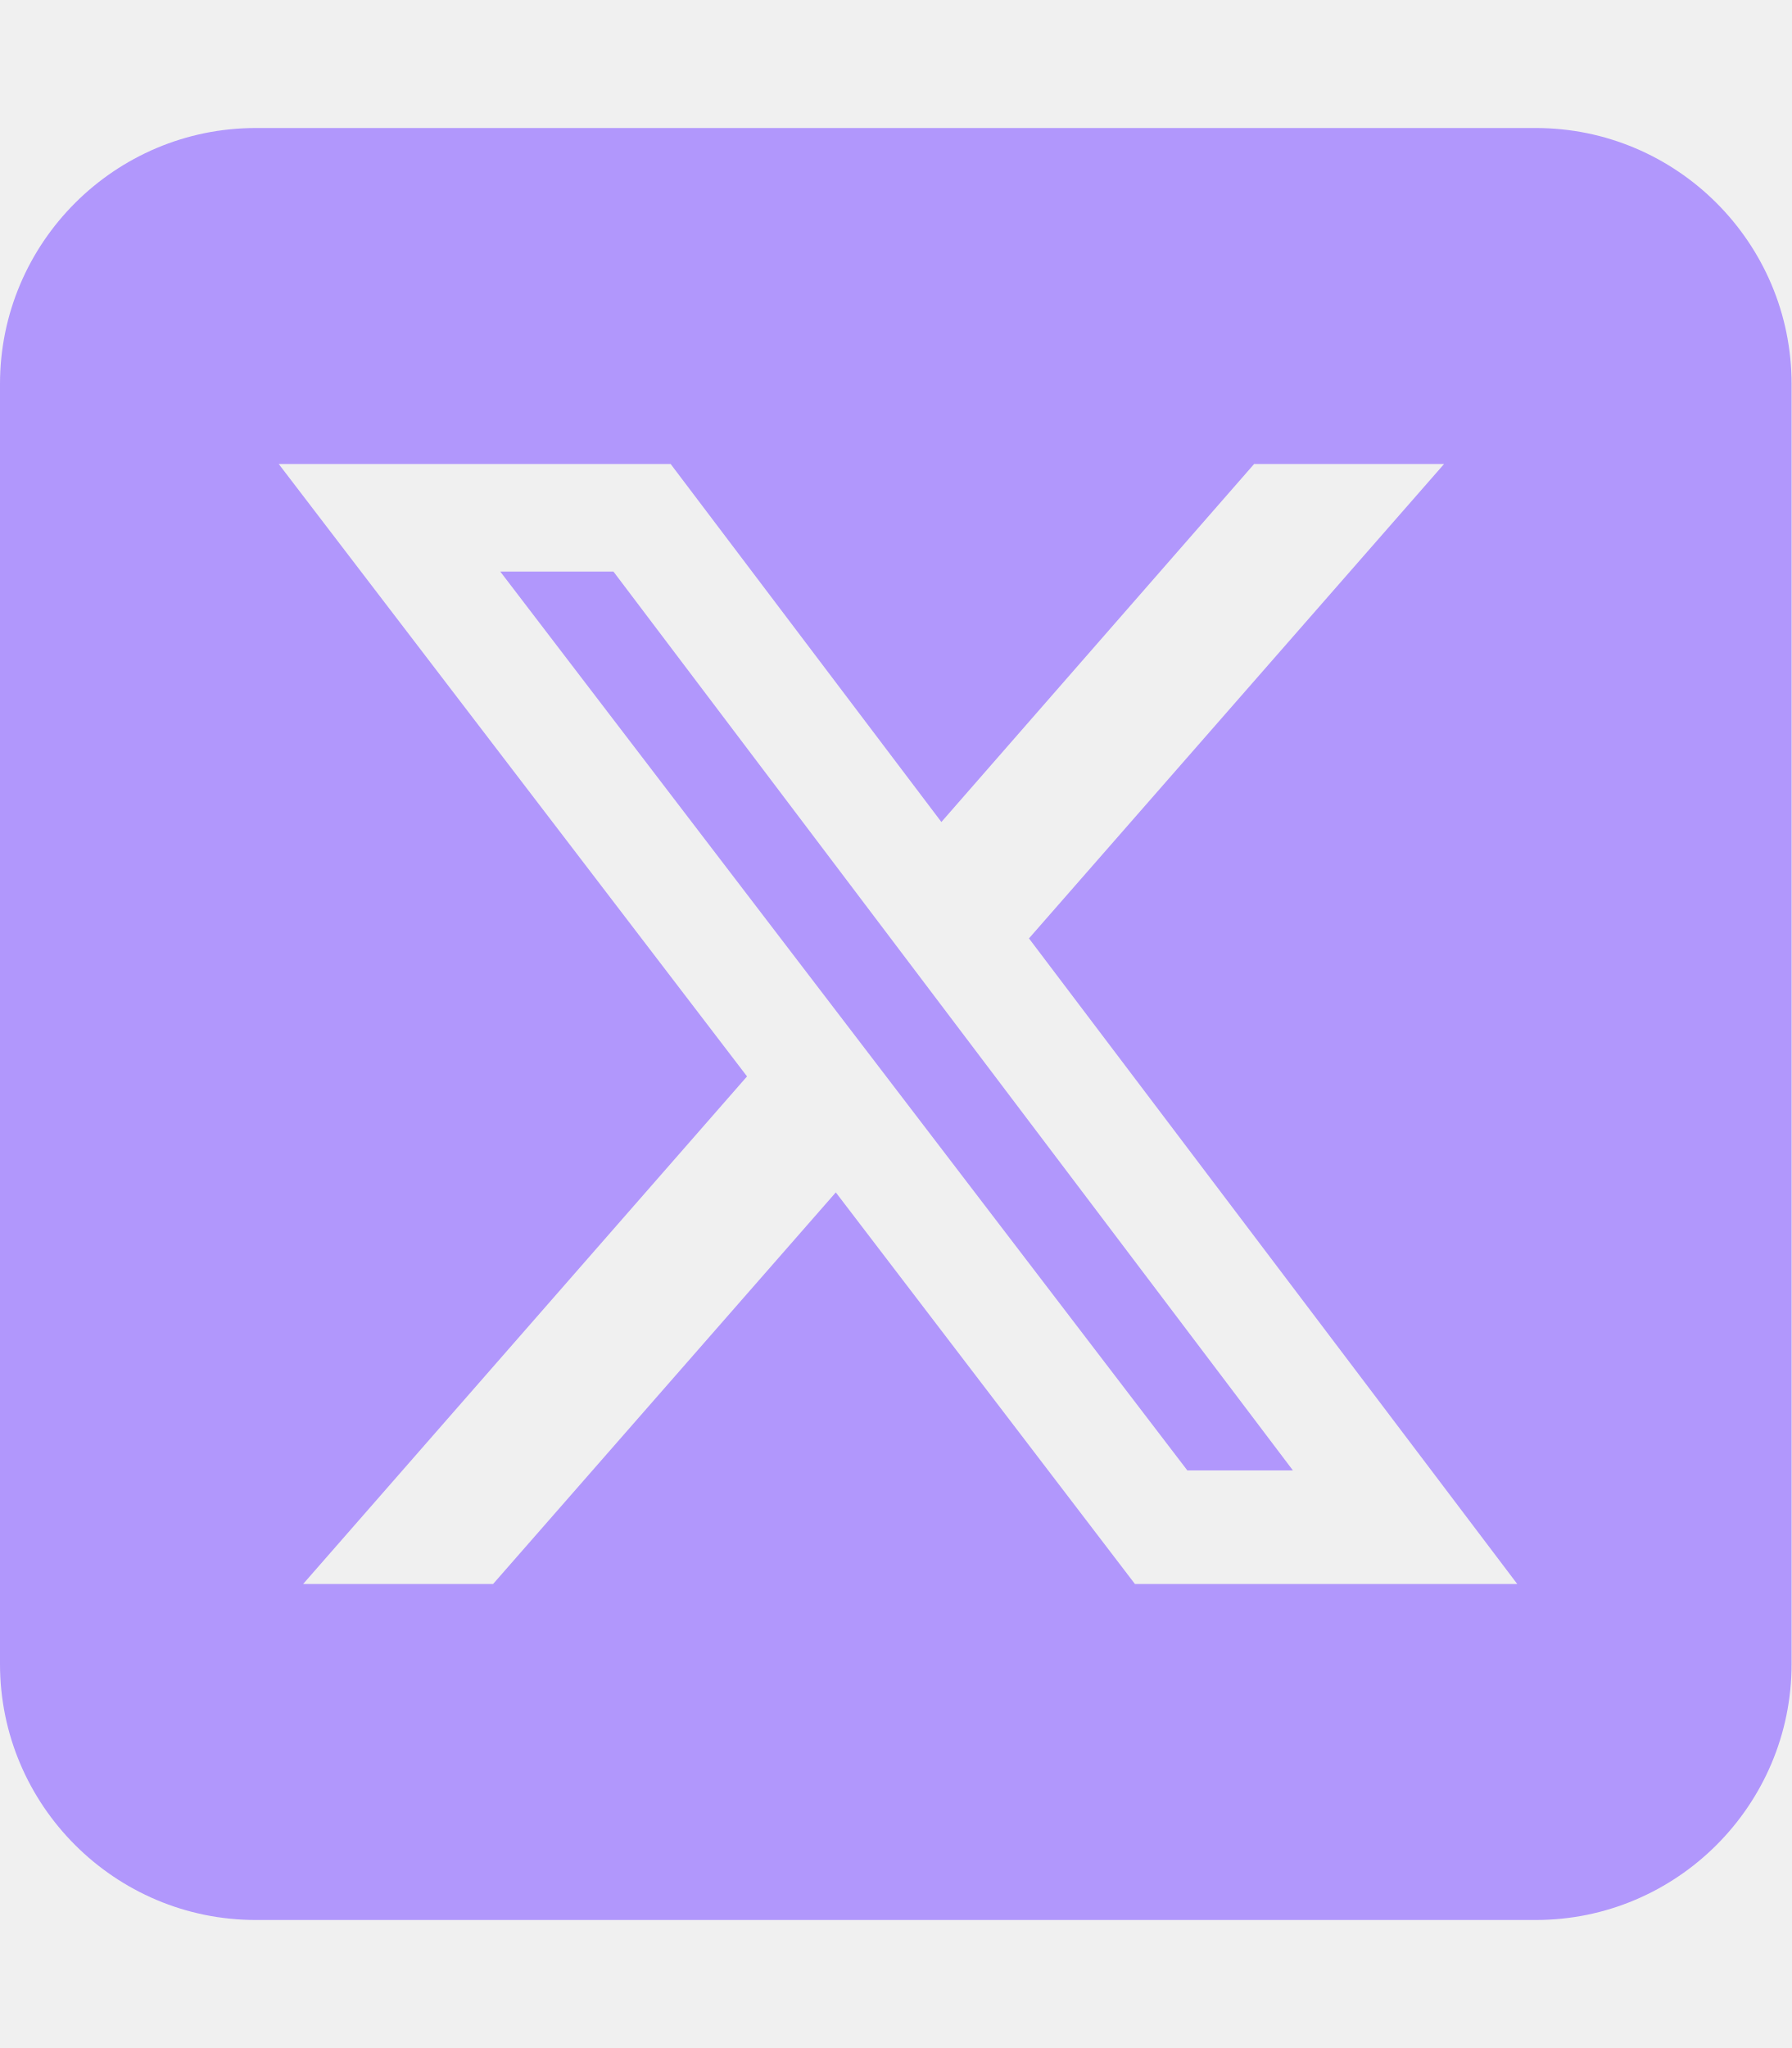
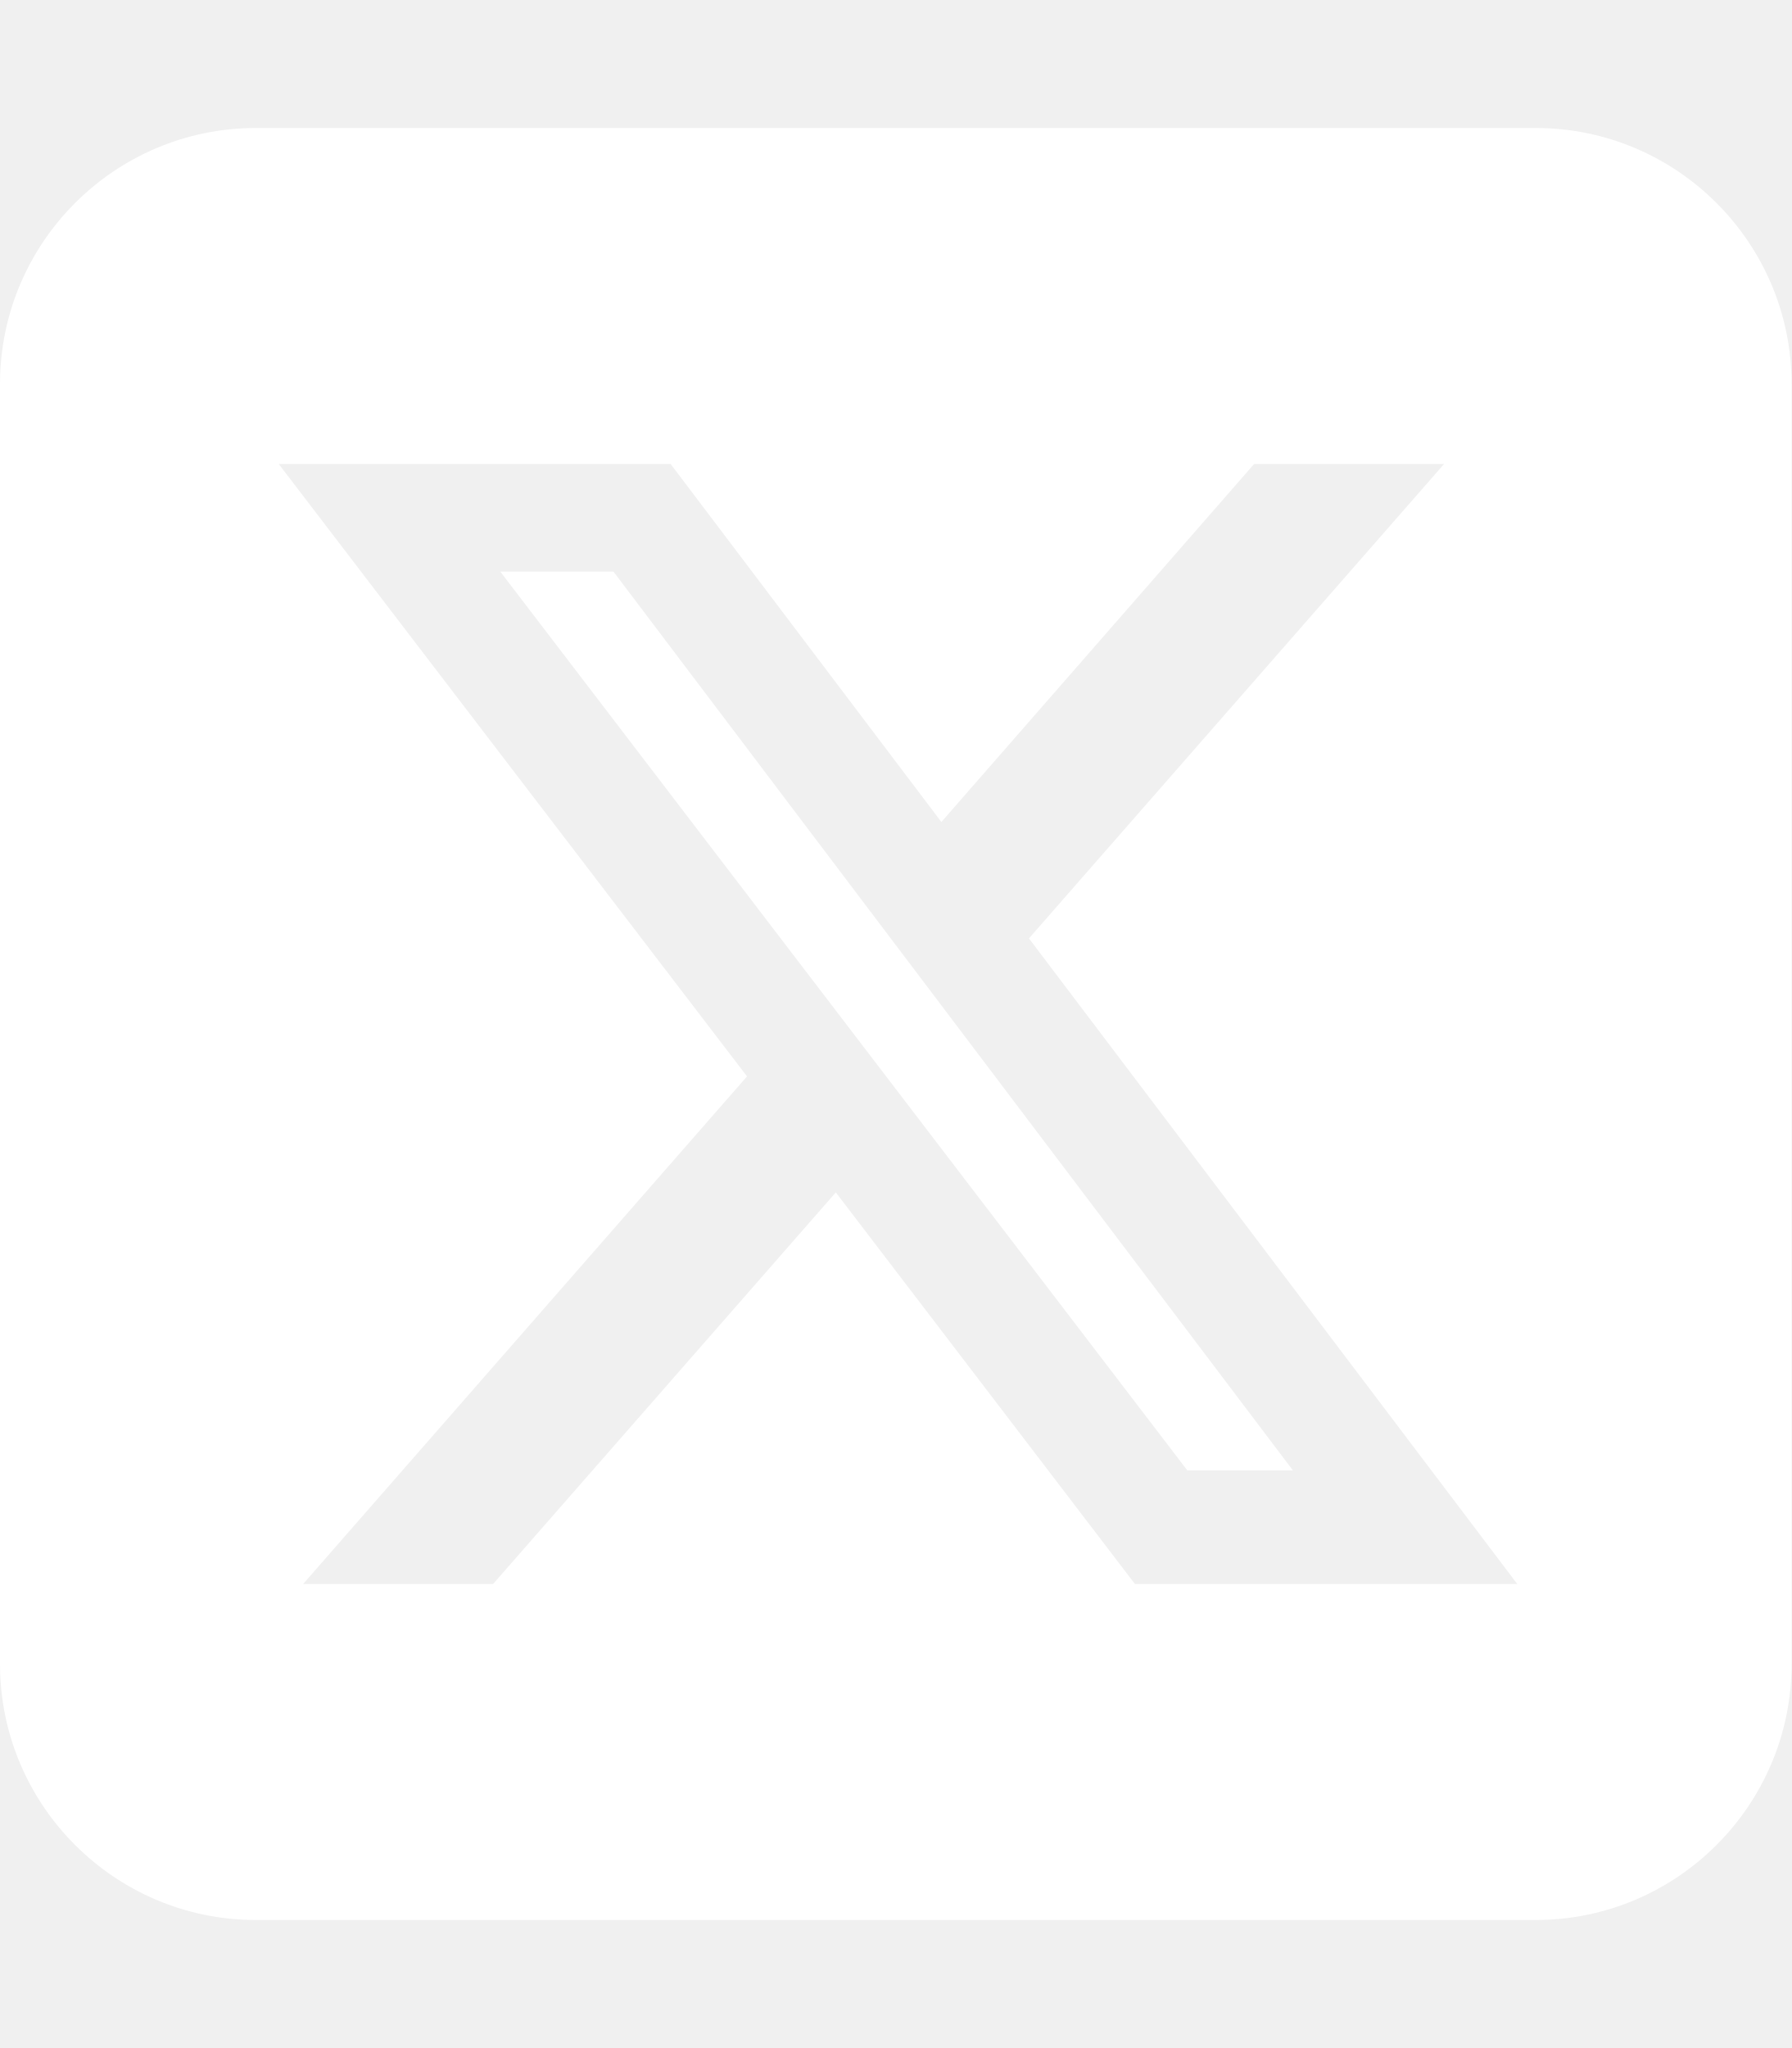
<svg xmlns="http://www.w3.org/2000/svg" viewBox="0 0 448 512">
-   <path fill="#B197FC" d="M64 32C28.7 32 0 60.7 0 96V416c0 35.3 28.7 64 64 64H384c35.3 0 64-28.7 64-64V96c0-35.3-28.7-64-64-64H64zm297.1 84L257.3 234.6 379.4 396H283.8L209 298.1 123.3 396H75.8l111-126.9L69.7 116h98l67.7 89.5L313.6 116h47.5zM323.3 367.6L153.4 142.9H125.1L296.9 367.6h26.3z" />
+   <path fill="#ffffff" d="M64 32C28.7 32 0 60.7 0 96V416c0 35.3 28.7 64 64 64H384c35.3 0 64-28.7 64-64V96c0-35.3-28.7-64-64-64H64zm297.1 84L257.3 234.6 379.4 396H283.8L209 298.1 123.3 396H75.8l111-126.9L69.7 116h98l67.7 89.5L313.6 116h47.5zM323.3 367.6L153.4 142.9H125.1L296.9 367.6h26.3z" />
</svg>
